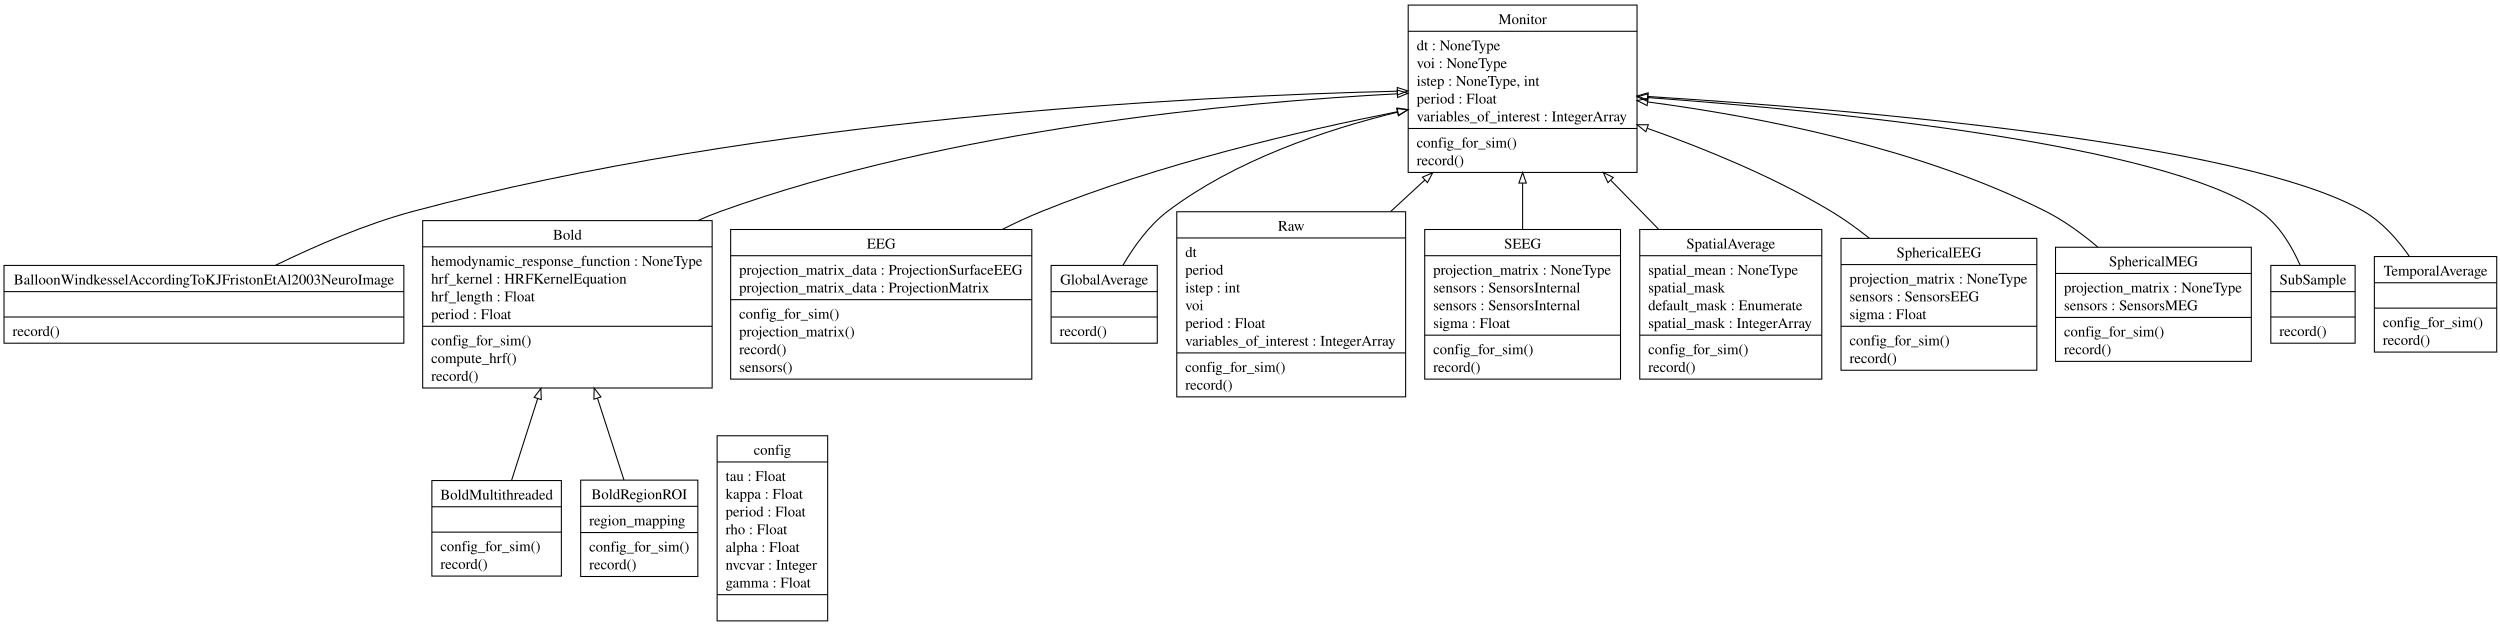
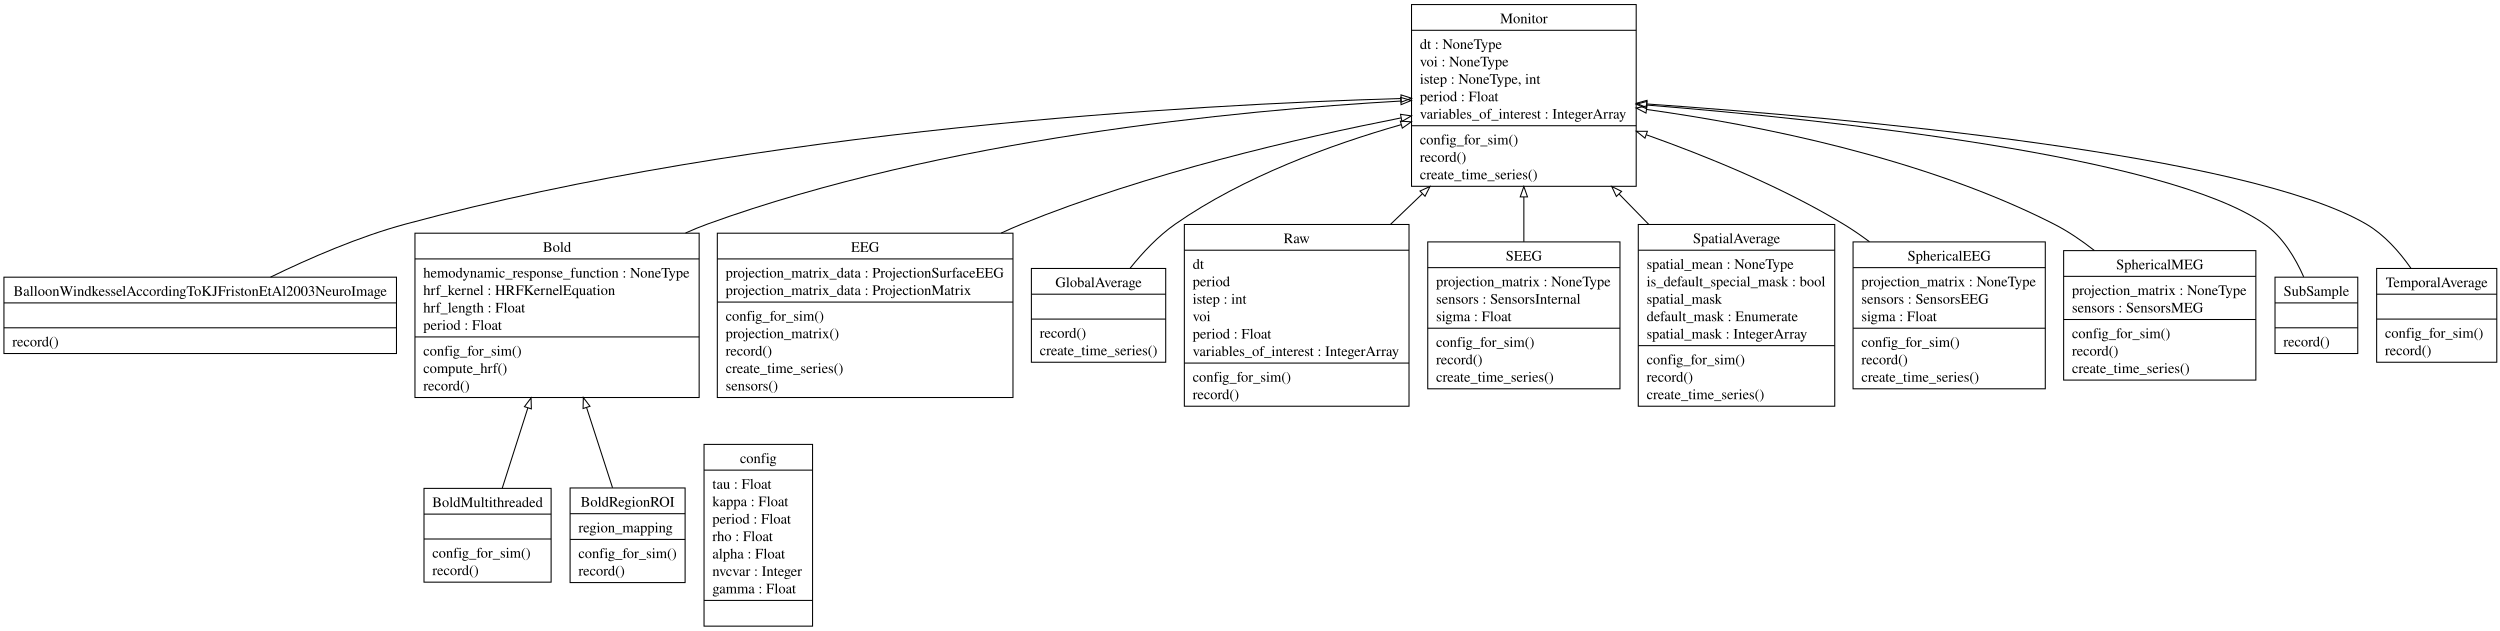
- <svg xmlns="http://www.w3.org/2000/svg" width="2366pt" height="592pt" viewBox="0.00 0.00 2366.00 592.00">
-   <g id="graph1" class="graph" transform="scale(1 1) rotate(0) translate(4 588)">
-     <polygon fill="white" stroke="white" points="-4,5 -4,-588 2363,-588 2363,5 -4,5" />
+ <svg xmlns="http://www.w3.org/2000/svg" width="2410pt" height="608pt" viewBox="0.00 0.00 2410.00 608.00">
+   <g id="graph1" class="graph" transform="scale(1 1) rotate(0) translate(4 604)">
+     <polygon fill="white" stroke="white" points="-4,5 -4,-604 2407,-604 2407,5 -4,5" />
    <g id="node1" class="node">
      <polygon fill="none" stroke="black" points="-0.2,-263.2 -0.2,-336.8 378.2,-336.8 378.2,-263.2 -0.2,-263.2" />
      <text text-anchor="middle" x="189" y="-318.8" font-family="Times,serif" font-size="14.00">BalloonWindkesselAccordingToKJFristonEtAl2003NeuroImage</text>
      <polyline fill="none" stroke="black" points="-0.2,-312 378.2,-312 " />
      <polyline fill="none" stroke="black" points="-0.2,-288 378.2,-288 " />
      <text text-anchor="start" x="7.8" y="-270" font-family="Times,serif" font-size="14.00">record()</text>
    </g>
    <g id="node7" class="node">
-       <polygon fill="none" stroke="black" points="1328.71,-424.8 1328.71,-583.2 1545.29,-583.2 1545.29,-424.8 1328.71,-424.8" />
-       <text text-anchor="middle" x="1437" y="-565.2" font-family="Times,serif" font-size="14.00">Monitor</text>
-       <polyline fill="none" stroke="black" points="1328.71,-558.4 1545.29,-558.4 " />
-       <text text-anchor="start" x="1336.71" y="-540.4" font-family="Times,serif" font-size="14.00">dt : NoneType</text>
-       <text text-anchor="start" x="1336.71" y="-523.6" font-family="Times,serif" font-size="14.00">voi : NoneType</text>
-       <text text-anchor="start" x="1336.71" y="-506.8" font-family="Times,serif" font-size="14.00">istep : NoneType, int</text>
-       <text text-anchor="start" x="1336.71" y="-490" font-family="Times,serif" font-size="14.00">period : Float</text>
-       <text text-anchor="start" x="1336.71" y="-473.2" font-family="Times,serif" font-size="14.00">variables_of_interest : IntegerArray</text>
-       <polyline fill="none" stroke="black" points="1328.71,-466.4 1545.29,-466.4 " />
-       <text text-anchor="start" x="1336.71" y="-448.4" font-family="Times,serif" font-size="14.00">config_for_sim()</text>
-       <text text-anchor="start" x="1336.71" y="-431.6" font-family="Times,serif" font-size="14.00">record()</text>
+       <polygon fill="none" stroke="black" points="1356.71,-424.4 1356.71,-599.6 1573.29,-599.6 1573.29,-424.4 1356.71,-424.4" />
+       <text text-anchor="middle" x="1465" y="-581.6" font-family="Times,serif" font-size="14.00">Monitor</text>
+       <polyline fill="none" stroke="black" points="1356.71,-574.8 1573.29,-574.8 " />
+       <text text-anchor="start" x="1364.71" y="-556.8" font-family="Times,serif" font-size="14.00">dt : NoneType</text>
+       <text text-anchor="start" x="1364.71" y="-540" font-family="Times,serif" font-size="14.00">voi : NoneType</text>
+       <text text-anchor="start" x="1364.71" y="-523.2" font-family="Times,serif" font-size="14.00">istep : NoneType, int</text>
+       <text text-anchor="start" x="1364.71" y="-506.4" font-family="Times,serif" font-size="14.00">period : Float</text>
+       <text text-anchor="start" x="1364.71" y="-489.6" font-family="Times,serif" font-size="14.00">variables_of_interest : IntegerArray</text>
+       <polyline fill="none" stroke="black" points="1356.71,-482.8 1573.29,-482.8 " />
+       <text text-anchor="start" x="1364.71" y="-464.8" font-family="Times,serif" font-size="14.00">config_for_sim()</text>
+       <text text-anchor="start" x="1364.71" y="-448" font-family="Times,serif" font-size="14.00">record()</text>
+       <text text-anchor="start" x="1364.71" y="-431.2" font-family="Times,serif" font-size="14.00">create_time_series()</text>
    </g>
    <g id="edge2" class="edge">
-       <path fill="none" stroke="black" d="M256.767,-336.936C294.165,-355.173 342.025,-375.961 387,-388 716.518,-476.204 1121.55,-496.944 1318.37,-501.691" />
-       <polygon fill="none" stroke="black" points="1318.37,-505.192 1328.45,-501.925 1318.53,-498.194 1318.37,-505.192" />
+       <path fill="none" stroke="black" d="M256.789,-336.855C294.193,-355.068 342.052,-375.86 387,-388 727.058,-479.849 1145.51,-503.143 1346.38,-509.028" />
+       <polygon fill="none" stroke="black" points="1346.57,-512.534 1356.66,-509.319 1346.77,-505.537 1346.57,-512.534" />
    </g>
    <g id="node2" class="node">
      <polygon fill="none" stroke="black" points="396.023,-220.8 396.023,-379.2 669.977,-379.2 669.977,-220.8 396.023,-220.8" />
      <text text-anchor="middle" x="533" y="-361.2" font-family="Times,serif" font-size="14.00">Bold</text>
      <polyline fill="none" stroke="black" points="396.023,-354.4 669.977,-354.4 " />
      <text text-anchor="start" x="404.023" y="-336.4" font-family="Times,serif" font-size="14.00">hemodynamic_response_function : NoneType</text>
      <text text-anchor="start" x="404.023" y="-319.6" font-family="Times,serif" font-size="14.00">hrf_kernel : HRFKernelEquation</text>
      <text text-anchor="start" x="404.023" y="-302.8" font-family="Times,serif" font-size="14.00">hrf_length : Float</text>
      <text text-anchor="start" x="404.023" y="-286" font-family="Times,serif" font-size="14.00">period : Float</text>
      <polyline fill="none" stroke="black" points="396.023,-279.2 669.977,-279.2 " />
      <text text-anchor="start" x="404.023" y="-261.2" font-family="Times,serif" font-size="14.00">config_for_sim()</text>
      <text text-anchor="start" x="404.023" y="-244.4" font-family="Times,serif" font-size="14.00">compute_hrf()</text>
      <text text-anchor="start" x="404.023" y="-227.6" font-family="Times,serif" font-size="14.00">record()</text>
    </g>
    <g id="edge4" class="edge">
-       <path fill="none" stroke="black" d="M656.425,-379.232C663.599,-382.459 670.818,-385.416 678,-388 895.132,-466.128 1165.76,-491.179 1318.18,-499.211" />
-       <polygon fill="none" stroke="black" points="1318.34,-502.723 1328.5,-499.738 1318.69,-495.732 1318.34,-502.723" />
+       <path fill="none" stroke="black" d="M656.853,-379.378C663.887,-382.543 670.962,-385.449 678,-388 905.248,-470.367 1189.05,-497.598 1346.25,-506.586" />
+       <polygon fill="none" stroke="black" points="1346.24,-510.091 1356.42,-507.152 1346.63,-503.102 1346.24,-510.091" />
    </g>
    <g id="node3" class="node">
      <polygon fill="none" stroke="black" points="404.731,-42.8 404.731,-133.2 527.269,-133.2 527.269,-42.8 404.731,-42.8" />
      <text text-anchor="middle" x="466" y="-115.2" font-family="Times,serif" font-size="14.00">BoldMultithreaded</text>
      <polyline fill="none" stroke="black" points="404.731,-108.4 527.269,-108.4 " />
      <polyline fill="none" stroke="black" points="404.731,-84.4 527.269,-84.4 " />
      <text text-anchor="start" x="412.731" y="-66.4" font-family="Times,serif" font-size="14.00">config_for_sim()</text>
      <text text-anchor="start" x="412.731" y="-49.6" font-family="Times,serif" font-size="14.00">record()</text>
    </g>
    <g id="edge6" class="edge">
      <path fill="none" stroke="black" d="M480.127,-133.279C487.308,-155.785 496.298,-183.963 504.817,-210.665" />
      <polygon fill="none" stroke="black" points="501.556,-211.959 507.93,-220.422 508.225,-209.832 501.556,-211.959" />
    </g>
    <g id="node4" class="node">
      <polygon fill="none" stroke="black" points="545.562,-42.4 545.562,-133.6 656.438,-133.6 656.438,-42.4 545.562,-42.4" />
      <text text-anchor="middle" x="601" y="-115.6" font-family="Times,serif" font-size="14.00">BoldRegionROI</text>
      <polyline fill="none" stroke="black" points="545.562,-108.8 656.438,-108.8 " />
      <text text-anchor="start" x="553.562" y="-90.8" font-family="Times,serif" font-size="14.00">region_mapping</text>
      <polyline fill="none" stroke="black" points="545.562,-84 656.438,-84 " />
      <text text-anchor="start" x="553.562" y="-66" font-family="Times,serif" font-size="14.00">config_for_sim()</text>
      <text text-anchor="start" x="553.562" y="-49.2" font-family="Times,serif" font-size="14.00">record()</text>
    </g>
    <g id="edge8" class="edge">
      <path fill="none" stroke="black" d="M586.496,-133.793C579.2,-156.322 570.097,-184.437 561.479,-211.051" />
      <polygon fill="none" stroke="black" points="558.081,-210.183 558.33,-220.775 564.741,-212.339 558.081,-210.183" />
    </g>
    <g id="node5" class="node">
-       <polygon fill="none" stroke="black" points="687.489,-229.2 687.489,-370.8 972.511,-370.8 972.511,-229.2 687.489,-229.2" />
-       <text text-anchor="middle" x="830" y="-352.8" font-family="Times,serif" font-size="14.00">EEG</text>
-       <polyline fill="none" stroke="black" points="687.489,-346 972.511,-346 " />
-       <text text-anchor="start" x="695.489" y="-328" font-family="Times,serif" font-size="14.00">projection_matrix_data : ProjectionSurfaceEEG</text>
-       <text text-anchor="start" x="695.489" y="-311.2" font-family="Times,serif" font-size="14.00">projection_matrix_data : ProjectionMatrix</text>
-       <polyline fill="none" stroke="black" points="687.489,-304.4 972.511,-304.4 " />
-       <text text-anchor="start" x="695.489" y="-286.4" font-family="Times,serif" font-size="14.00">config_for_sim()</text>
-       <text text-anchor="start" x="695.489" y="-269.6" font-family="Times,serif" font-size="14.00">projection_matrix()</text>
-       <text text-anchor="start" x="695.489" y="-252.8" font-family="Times,serif" font-size="14.00">record()</text>
-       <text text-anchor="start" x="695.489" y="-236" font-family="Times,serif" font-size="14.00">sensors()</text>
+       <polygon fill="none" stroke="black" points="687.489,-220.8 687.489,-379.2 972.511,-379.2 972.511,-220.8 687.489,-220.8" />
+       <text text-anchor="middle" x="830" y="-361.2" font-family="Times,serif" font-size="14.00">EEG</text>
+       <polyline fill="none" stroke="black" points="687.489,-354.4 972.511,-354.4 " />
+       <text text-anchor="start" x="695.489" y="-336.4" font-family="Times,serif" font-size="14.00">projection_matrix_data : ProjectionSurfaceEEG</text>
+       <text text-anchor="start" x="695.489" y="-319.6" font-family="Times,serif" font-size="14.00">projection_matrix_data : ProjectionMatrix</text>
+       <polyline fill="none" stroke="black" points="687.489,-312.8 972.511,-312.8 " />
+       <text text-anchor="start" x="695.489" y="-294.8" font-family="Times,serif" font-size="14.00">config_for_sim()</text>
+       <text text-anchor="start" x="695.489" y="-278" font-family="Times,serif" font-size="14.00">projection_matrix()</text>
+       <text text-anchor="start" x="695.489" y="-261.2" font-family="Times,serif" font-size="14.00">record()</text>
+       <text text-anchor="start" x="695.489" y="-244.4" font-family="Times,serif" font-size="14.00">create_time_series()</text>
+       <text text-anchor="start" x="695.489" y="-227.6" font-family="Times,serif" font-size="14.00">sensors()</text>
    </g>
    <g id="edge10" class="edge">
-       <path fill="none" stroke="black" d="M944.55,-370.869C956.963,-377.135 969.594,-382.992 982,-388 1092.44,-432.586 1225.1,-463.749 1318.6,-482.282" />
-       <polygon fill="none" stroke="black" points="1318.18,-485.765 1328.67,-484.257 1319.53,-478.896 1318.18,-485.765" />
+       <path fill="none" stroke="black" d="M961.116,-379.315C967.762,-382.407 974.413,-385.325 981,-388 1101.49,-436.937 1246.96,-470.755 1346.76,-490.371" />
+       <polygon fill="none" stroke="black" points="1346.09,-493.806 1356.57,-492.283 1347.43,-486.935 1346.09,-493.806" />
    </g>
    <g id="node6" class="node">
-       <polygon fill="none" stroke="black" points="990.757,-263.2 990.757,-336.8 1091.24,-336.8 1091.24,-263.2 990.757,-263.2" />
-       <text text-anchor="middle" x="1041" y="-318.8" font-family="Times,serif" font-size="14.00">GlobalAverage</text>
-       <polyline fill="none" stroke="black" points="990.757,-312 1091.24,-312 " />
-       <polyline fill="none" stroke="black" points="990.757,-288 1091.24,-288 " />
-       <text text-anchor="start" x="998.757" y="-270" font-family="Times,serif" font-size="14.00">record()</text>
+       <polygon fill="none" stroke="black" points="990.255,-254.8 990.255,-345.2 1119.75,-345.2 1119.75,-254.8 990.255,-254.8" />
+       <text text-anchor="middle" x="1055" y="-327.2" font-family="Times,serif" font-size="14.00">GlobalAverage</text>
+       <polyline fill="none" stroke="black" points="990.255,-320.4 1119.75,-320.4 " />
+       <polyline fill="none" stroke="black" points="990.255,-296.4 1119.75,-296.4 " />
+       <text text-anchor="start" x="998.255" y="-278.4" font-family="Times,serif" font-size="14.00">record()</text>
+       <text text-anchor="start" x="998.255" y="-261.6" font-family="Times,serif" font-size="14.00">create_time_series()</text>
    </g>
    <g id="edge12" class="edge">
-       <path fill="none" stroke="black" d="M1058.7,-336.879C1068.93,-354.423 1083.3,-374.593 1101,-388 1164.58,-436.177 1249.72,-465.031 1318.39,-481.788" />
-       <polygon fill="none" stroke="black" points="1317.86,-485.259 1328.4,-484.174 1319.48,-478.45 1317.86,-485.259" />
+       <path fill="none" stroke="black" d="M1085.46,-345.47C1097.58,-360.596 1112.57,-376.553 1129,-388 1194.46,-433.603 1278.81,-464.407 1346.62,-483.783" />
+       <polygon fill="none" stroke="black" points="1345.93,-487.224 1356.5,-486.559 1347.82,-480.485 1345.93,-487.224" />
    </g>
    <g id="node8" class="node">
-       <polygon fill="none" stroke="black" points="1109.71,-212.4 1109.71,-387.6 1326.29,-387.6 1326.29,-212.4 1109.71,-212.4" />
-       <text text-anchor="middle" x="1218" y="-369.6" font-family="Times,serif" font-size="14.00">Raw</text>
-       <polyline fill="none" stroke="black" points="1109.71,-362.8 1326.29,-362.8 " />
-       <text text-anchor="start" x="1117.71" y="-344.8" font-family="Times,serif" font-size="14.00">dt</text>
-       <text text-anchor="start" x="1117.71" y="-328" font-family="Times,serif" font-size="14.00">period</text>
-       <text text-anchor="start" x="1117.71" y="-311.2" font-family="Times,serif" font-size="14.00">istep : int</text>
-       <text text-anchor="start" x="1117.71" y="-294.4" font-family="Times,serif" font-size="14.00">voi</text>
-       <text text-anchor="start" x="1117.71" y="-277.6" font-family="Times,serif" font-size="14.00">period : Float</text>
-       <text text-anchor="start" x="1117.71" y="-260.8" font-family="Times,serif" font-size="14.00">variables_of_interest : IntegerArray</text>
-       <polyline fill="none" stroke="black" points="1109.71,-254 1326.29,-254 " />
-       <text text-anchor="start" x="1117.71" y="-236" font-family="Times,serif" font-size="14.00">config_for_sim()</text>
-       <text text-anchor="start" x="1117.71" y="-219.2" font-family="Times,serif" font-size="14.00">record()</text>
+       <polygon fill="none" stroke="black" points="1137.71,-212.4 1137.71,-387.6 1354.29,-387.6 1354.29,-212.4 1137.71,-212.4" />
+       <text text-anchor="middle" x="1246" y="-369.6" font-family="Times,serif" font-size="14.00">Raw</text>
+       <polyline fill="none" stroke="black" points="1137.71,-362.8 1354.29,-362.8 " />
+       <text text-anchor="start" x="1145.71" y="-344.8" font-family="Times,serif" font-size="14.00">dt</text>
+       <text text-anchor="start" x="1145.71" y="-328" font-family="Times,serif" font-size="14.00">period</text>
+       <text text-anchor="start" x="1145.71" y="-311.2" font-family="Times,serif" font-size="14.00">istep : int</text>
+       <text text-anchor="start" x="1145.71" y="-294.4" font-family="Times,serif" font-size="14.00">voi</text>
+       <text text-anchor="start" x="1145.71" y="-277.6" font-family="Times,serif" font-size="14.00">period : Float</text>
+       <text text-anchor="start" x="1145.71" y="-260.8" font-family="Times,serif" font-size="14.00">variables_of_interest : IntegerArray</text>
+       <polyline fill="none" stroke="black" points="1137.71,-254 1354.29,-254 " />
+       <text text-anchor="start" x="1145.71" y="-236" font-family="Times,serif" font-size="14.00">config_for_sim()</text>
+       <text text-anchor="start" x="1145.71" y="-219.2" font-family="Times,serif" font-size="14.00">record()</text>
    </g>
    <g id="edge14" class="edge">
-       <path fill="none" stroke="black" d="M1312.15,-387.838C1322.88,-397.743 1333.82,-407.833 1344.54,-417.717" />
-       <polygon fill="none" stroke="black" points="1342.19,-420.315 1351.92,-424.522 1346.94,-415.169 1342.19,-420.315" />
+       <path fill="none" stroke="black" d="M1336.34,-387.627C1346.48,-397.355 1356.86,-407.301 1367.09,-417.115" />
+       <polygon fill="none" stroke="black" points="1364.87,-419.838 1374.51,-424.233 1369.72,-414.785 1364.87,-419.838" />
    </g>
    <g id="node9" class="node">
-       <polygon fill="none" stroke="black" points="1344.35,-229.2 1344.35,-370.8 1529.65,-370.8 1529.65,-229.2 1344.35,-229.2" />
-       <text text-anchor="middle" x="1437" y="-352.8" font-family="Times,serif" font-size="14.00">SEEG</text>
-       <polyline fill="none" stroke="black" points="1344.35,-346 1529.65,-346 " />
-       <text text-anchor="start" x="1352.35" y="-328" font-family="Times,serif" font-size="14.00">projection_matrix : NoneType</text>
-       <text text-anchor="start" x="1352.35" y="-311.2" font-family="Times,serif" font-size="14.00">sensors : SensorsInternal</text>
-       <text text-anchor="start" x="1352.35" y="-294.4" font-family="Times,serif" font-size="14.00">sensors : SensorsInternal</text>
-       <text text-anchor="start" x="1352.35" y="-277.6" font-family="Times,serif" font-size="14.00">sigma : Float</text>
-       <polyline fill="none" stroke="black" points="1344.35,-270.8 1529.65,-270.8 " />
-       <text text-anchor="start" x="1352.35" y="-252.8" font-family="Times,serif" font-size="14.00">config_for_sim()</text>
-       <text text-anchor="start" x="1352.35" y="-236" font-family="Times,serif" font-size="14.00">record()</text>
+       <polygon fill="none" stroke="black" points="1372.35,-229.2 1372.35,-370.8 1557.65,-370.8 1557.65,-229.2 1372.35,-229.2" />
+       <text text-anchor="middle" x="1465" y="-352.8" font-family="Times,serif" font-size="14.00">SEEG</text>
+       <polyline fill="none" stroke="black" points="1372.35,-346 1557.65,-346 " />
+       <text text-anchor="start" x="1380.35" y="-328" font-family="Times,serif" font-size="14.00">projection_matrix : NoneType</text>
+       <text text-anchor="start" x="1380.35" y="-311.2" font-family="Times,serif" font-size="14.00">sensors : SensorsInternal</text>
+       <text text-anchor="start" x="1380.35" y="-294.4" font-family="Times,serif" font-size="14.00">sigma : Float</text>
+       <polyline fill="none" stroke="black" points="1372.35,-287.6 1557.65,-287.6 " />
+       <text text-anchor="start" x="1380.35" y="-269.6" font-family="Times,serif" font-size="14.00">config_for_sim()</text>
+       <text text-anchor="start" x="1380.35" y="-252.8" font-family="Times,serif" font-size="14.00">record()</text>
+       <text text-anchor="start" x="1380.35" y="-236" font-family="Times,serif" font-size="14.00">create_time_series()</text>
    </g>
    <g id="edge16" class="edge">
-       <path fill="none" stroke="black" d="M1437,-371.083C1437,-385.156 1437,-400.115 1437,-414.714" />
-       <polygon fill="none" stroke="black" points="1433.5,-414.748 1437,-424.748 1440.5,-414.748 1433.5,-414.748" />
+       <path fill="none" stroke="black" d="M1465,-370.927C1465,-384.79 1465,-399.574 1465,-414.148" />
+       <polygon fill="none" stroke="black" points="1461.5,-414.19 1465,-424.19 1468.5,-414.19 1461.5,-414.19" />
    </g>
    <g id="node10" class="node">
-       <polygon fill="none" stroke="black" points="1547.86,-229.2 1547.86,-370.8 1720.14,-370.8 1720.14,-229.2 1547.86,-229.2" />
-       <text text-anchor="middle" x="1634" y="-352.8" font-family="Times,serif" font-size="14.00">SpatialAverage</text>
-       <polyline fill="none" stroke="black" points="1547.86,-346 1720.14,-346 " />
-       <text text-anchor="start" x="1555.86" y="-328" font-family="Times,serif" font-size="14.00">spatial_mean : NoneType</text>
-       <text text-anchor="start" x="1555.86" y="-311.2" font-family="Times,serif" font-size="14.00">spatial_mask</text>
-       <text text-anchor="start" x="1555.86" y="-294.4" font-family="Times,serif" font-size="14.00">default_mask : Enumerate</text>
-       <text text-anchor="start" x="1555.86" y="-277.6" font-family="Times,serif" font-size="14.00">spatial_mask : IntegerArray</text>
-       <polyline fill="none" stroke="black" points="1547.86,-270.8 1720.14,-270.8 " />
-       <text text-anchor="start" x="1555.86" y="-252.8" font-family="Times,serif" font-size="14.00">config_for_sim()</text>
-       <text text-anchor="start" x="1555.86" y="-236" font-family="Times,serif" font-size="14.00">record()</text>
+       <polygon fill="none" stroke="black" points="1575.3,-212.4 1575.3,-387.6 1764.7,-387.6 1764.7,-212.4 1575.3,-212.4" />
+       <text text-anchor="middle" x="1670" y="-369.6" font-family="Times,serif" font-size="14.00">SpatialAverage</text>
+       <polyline fill="none" stroke="black" points="1575.3,-362.8 1764.7,-362.8 " />
+       <text text-anchor="start" x="1583.3" y="-344.8" font-family="Times,serif" font-size="14.00">spatial_mean : NoneType</text>
+       <text text-anchor="start" x="1583.3" y="-328" font-family="Times,serif" font-size="14.00">is_default_special_mask : bool</text>
+       <text text-anchor="start" x="1583.3" y="-311.2" font-family="Times,serif" font-size="14.00">spatial_mask</text>
+       <text text-anchor="start" x="1583.3" y="-294.4" font-family="Times,serif" font-size="14.00">default_mask : Enumerate</text>
+       <text text-anchor="start" x="1583.3" y="-277.6" font-family="Times,serif" font-size="14.00">spatial_mask : IntegerArray</text>
+       <polyline fill="none" stroke="black" points="1575.3,-270.8 1764.7,-270.8 " />
+       <text text-anchor="start" x="1583.3" y="-252.8" font-family="Times,serif" font-size="14.00">config_for_sim()</text>
+       <text text-anchor="start" x="1583.3" y="-236" font-family="Times,serif" font-size="14.00">record()</text>
+       <text text-anchor="start" x="1583.3" y="-219.2" font-family="Times,serif" font-size="14.00">create_time_series()</text>
    </g>
    <g id="edge18" class="edge">
-       <path fill="none" stroke="black" d="M1565.65,-371.083C1551.14,-385.968 1535.65,-401.844 1520.64,-417.237" />
-       <polygon fill="none" stroke="black" points="1517.79,-415.145 1513.32,-424.748 1522.8,-420.032 1517.79,-415.145" />
+       <path fill="none" stroke="black" d="M1585.44,-387.627C1576.03,-397.261 1566.42,-407.107 1556.93,-416.829" />
+       <polygon fill="none" stroke="black" points="1554.18,-414.632 1549.7,-424.233 1559.19,-419.522 1554.18,-414.632" />
    </g>
    <g id="node11" class="node">
-       <polygon fill="none" stroke="black" points="1738.35,-237.6 1738.35,-362.4 1923.65,-362.4 1923.65,-237.6 1738.35,-237.6" />
-       <text text-anchor="middle" x="1831" y="-344.4" font-family="Times,serif" font-size="14.00">SphericalEEG</text>
-       <polyline fill="none" stroke="black" points="1738.35,-337.6 1923.65,-337.6 " />
-       <text text-anchor="start" x="1746.35" y="-319.6" font-family="Times,serif" font-size="14.00">projection_matrix : NoneType</text>
-       <text text-anchor="start" x="1746.35" y="-302.8" font-family="Times,serif" font-size="14.00">sensors : SensorsEEG</text>
-       <text text-anchor="start" x="1746.35" y="-286" font-family="Times,serif" font-size="14.00">sigma : Float</text>
-       <polyline fill="none" stroke="black" points="1738.35,-279.2 1923.65,-279.2 " />
-       <text text-anchor="start" x="1746.35" y="-261.2" font-family="Times,serif" font-size="14.00">config_for_sim()</text>
-       <text text-anchor="start" x="1746.35" y="-244.4" font-family="Times,serif" font-size="14.00">record()</text>
+       <polygon fill="none" stroke="black" points="1782.35,-229.2 1782.35,-370.8 1967.65,-370.8 1967.65,-229.2 1782.35,-229.2" />
+       <text text-anchor="middle" x="1875" y="-352.8" font-family="Times,serif" font-size="14.00">SphericalEEG</text>
+       <polyline fill="none" stroke="black" points="1782.35,-346 1967.65,-346 " />
+       <text text-anchor="start" x="1790.35" y="-328" font-family="Times,serif" font-size="14.00">projection_matrix : NoneType</text>
+       <text text-anchor="start" x="1790.35" y="-311.2" font-family="Times,serif" font-size="14.00">sensors : SensorsEEG</text>
+       <text text-anchor="start" x="1790.35" y="-294.4" font-family="Times,serif" font-size="14.00">sigma : Float</text>
+       <polyline fill="none" stroke="black" points="1782.35,-287.6 1967.65,-287.6 " />
+       <text text-anchor="start" x="1790.35" y="-269.6" font-family="Times,serif" font-size="14.00">config_for_sim()</text>
+       <text text-anchor="start" x="1790.35" y="-252.8" font-family="Times,serif" font-size="14.00">record()</text>
+       <text text-anchor="start" x="1790.35" y="-236" font-family="Times,serif" font-size="14.00">create_time_series()</text>
    </g>
    <g id="edge20" class="edge">
-       <path fill="none" stroke="black" d="M1765.08,-362.59C1753.53,-371.783 1741.27,-380.632 1729,-388 1674.91,-420.475 1610.01,-447.1 1555.14,-466.524" />
-       <polygon fill="none" stroke="black" points="1553.65,-463.336 1545.37,-469.944 1555.97,-469.943 1553.65,-463.336" />
+       <path fill="none" stroke="black" d="M1798.17,-370.936C1789.94,-377.076 1781.47,-382.888 1773,-388 1713.81,-423.725 1642.4,-452.996 1583.24,-474.008" />
+       <polygon fill="none" stroke="black" points="1581.75,-470.821 1573.48,-477.44 1584.07,-477.425 1581.75,-470.821" />
    </g>
    <g id="node12" class="node">
-       <polygon fill="none" stroke="black" points="1941.35,-246 1941.35,-354 2126.65,-354 2126.65,-246 1941.35,-246" />
-       <text text-anchor="middle" x="2034" y="-336" font-family="Times,serif" font-size="14.00">SphericalMEG</text>
-       <polyline fill="none" stroke="black" points="1941.35,-329.2 2126.65,-329.2 " />
-       <text text-anchor="start" x="1949.35" y="-311.2" font-family="Times,serif" font-size="14.00">projection_matrix : NoneType</text>
-       <text text-anchor="start" x="1949.35" y="-294.4" font-family="Times,serif" font-size="14.00">sensors : SensorsMEG</text>
-       <polyline fill="none" stroke="black" points="1941.35,-287.6 2126.65,-287.6 " />
-       <text text-anchor="start" x="1949.35" y="-269.6" font-family="Times,serif" font-size="14.00">config_for_sim()</text>
-       <text text-anchor="start" x="1949.35" y="-252.8" font-family="Times,serif" font-size="14.00">record()</text>
+       <polygon fill="none" stroke="black" points="1985.35,-237.6 1985.35,-362.4 2170.65,-362.4 2170.65,-237.6 1985.35,-237.6" />
+       <text text-anchor="middle" x="2078" y="-344.4" font-family="Times,serif" font-size="14.00">SphericalMEG</text>
+       <polyline fill="none" stroke="black" points="1985.35,-337.6 2170.65,-337.6 " />
+       <text text-anchor="start" x="1993.35" y="-319.6" font-family="Times,serif" font-size="14.00">projection_matrix : NoneType</text>
+       <text text-anchor="start" x="1993.35" y="-302.8" font-family="Times,serif" font-size="14.00">sensors : SensorsMEG</text>
+       <polyline fill="none" stroke="black" points="1985.35,-296 2170.65,-296 " />
+       <text text-anchor="start" x="1993.35" y="-278" font-family="Times,serif" font-size="14.00">config_for_sim()</text>
+       <text text-anchor="start" x="1993.35" y="-261.2" font-family="Times,serif" font-size="14.00">record()</text>
+       <text text-anchor="start" x="1993.35" y="-244.4" font-family="Times,serif" font-size="14.00">create_time_series()</text>
    </g>
    <g id="edge22" class="edge">
-       <path fill="none" stroke="black" d="M1981.38,-354.121C1966.44,-366.8 1949.46,-379.194 1932,-388 1811.94,-448.572 1659.36,-477.782 1555.56,-491.504" />
-       <polygon fill="none" stroke="black" points="1554.82,-488.07 1545.35,-492.824 1555.72,-495.012 1554.82,-488.07" />
+       <path fill="none" stroke="black" d="M2014.9,-362.553C2002.69,-372.143 1989.48,-381.132 1976,-388 1850.57,-451.905 1690.74,-483.457 1583.52,-498.442" />
+       <polygon fill="none" stroke="black" points="1582.74,-495.015 1573.31,-499.841 1583.69,-501.951 1582.74,-495.015" />
    </g>
    <g id="node13" class="node">
-       <polygon fill="none" stroke="black" points="2145.11,-263.2 2145.11,-336.8 2224.89,-336.8 2224.89,-263.2 2145.11,-263.2" />
-       <text text-anchor="middle" x="2185" y="-318.8" font-family="Times,serif" font-size="14.00">SubSample</text>
-       <polyline fill="none" stroke="black" points="2145.11,-312 2224.89,-312 " />
-       <polyline fill="none" stroke="black" points="2145.11,-288 2224.89,-288 " />
-       <text text-anchor="start" x="2153.11" y="-270" font-family="Times,serif" font-size="14.00">record()</text>
+       <polygon fill="none" stroke="black" points="2189.11,-263.2 2189.11,-336.8 2268.89,-336.8 2268.89,-263.2 2189.11,-263.2" />
+       <text text-anchor="middle" x="2229" y="-318.8" font-family="Times,serif" font-size="14.00">SubSample</text>
+       <polyline fill="none" stroke="black" points="2189.11,-312 2268.89,-312 " />
+       <polyline fill="none" stroke="black" points="2189.11,-288 2268.89,-288 " />
+       <text text-anchor="start" x="2197.11" y="-270" font-family="Times,serif" font-size="14.00">record()</text>
    </g>
    <g id="edge24" class="edge">
-       <path fill="none" stroke="black" d="M2172.79,-337.161C2164.84,-355.23 2152.61,-375.791 2135,-388 2043.22,-451.636 1729.53,-482.897 1555.58,-495.665" />
-       <polygon fill="none" stroke="black" points="1555.07,-492.192 1545.35,-496.406 1555.58,-499.174 1555.07,-492.192" />
+       <path fill="none" stroke="black" d="M2216.76,-337.109C2208.79,-355.163 2196.56,-375.727 2179,-388 2084.75,-453.859 1760.96,-488.384 1583.56,-502.739" />
+       <polygon fill="none" stroke="black" points="1583.08,-499.266 1573.39,-503.553 1583.64,-506.244 1583.08,-499.266" />
    </g>
    <g id="node14" class="node">
-       <polygon fill="none" stroke="black" points="2243.09,-254.8 2243.09,-345.2 2358.91,-345.2 2358.91,-254.8 2243.09,-254.8" />
-       <text text-anchor="middle" x="2301" y="-327.2" font-family="Times,serif" font-size="14.00">TemporalAverage</text>
-       <polyline fill="none" stroke="black" points="2243.09,-320.4 2358.91,-320.4 " />
-       <polyline fill="none" stroke="black" points="2243.09,-296.4 2358.91,-296.4 " />
-       <text text-anchor="start" x="2251.09" y="-278.4" font-family="Times,serif" font-size="14.00">config_for_sim()</text>
-       <text text-anchor="start" x="2251.09" y="-261.6" font-family="Times,serif" font-size="14.00">record()</text>
+       <polygon fill="none" stroke="black" points="2287.09,-254.8 2287.09,-345.2 2402.91,-345.2 2402.91,-254.8 2287.09,-254.8" />
+       <text text-anchor="middle" x="2345" y="-327.2" font-family="Times,serif" font-size="14.00">TemporalAverage</text>
+       <polyline fill="none" stroke="black" points="2287.09,-320.4 2402.91,-320.4 " />
+       <polyline fill="none" stroke="black" points="2287.09,-296.4 2402.91,-296.4 " />
+       <text text-anchor="start" x="2295.09" y="-278.4" font-family="Times,serif" font-size="14.00">config_for_sim()</text>
+       <text text-anchor="start" x="2295.09" y="-261.6" font-family="Times,serif" font-size="14.00">record()</text>
    </g>
    <g id="edge26" class="edge">
-       <path fill="none" stroke="black" d="M2276.11,-345.56C2264.98,-361.454 2250.41,-377.904 2233,-388 2120.26,-453.364 1748.74,-484.548 1555.75,-496.646" />
-       <polygon fill="none" stroke="black" points="1555.33,-493.165 1545.56,-497.277 1555.76,-500.152 1555.33,-493.165" />
+       <path fill="none" stroke="black" d="M2320.07,-345.498C2308.94,-361.383 2294.38,-377.844 2277,-388 2161.6,-455.438 1779.69,-490.071 1583.54,-503.777" />
+       <polygon fill="none" stroke="black" points="1583.22,-500.291 1573.48,-504.473 1583.7,-507.275 1583.22,-500.291" />
    </g>
    <g id="node15" class="node">
      <polygon fill="none" stroke="black" points="674.689,-0.4 674.689,-175.6 779.311,-175.6 779.311,-0.4 674.689,-0.4" />
      <text text-anchor="middle" x="727" y="-157.6" font-family="Times,serif" font-size="14.00">config</text>
      <polyline fill="none" stroke="black" points="674.689,-150.8 779.311,-150.8 " />
      <text text-anchor="start" x="682.689" y="-132.8" font-family="Times,serif" font-size="14.00">tau : Float</text>
      <text text-anchor="start" x="682.689" y="-116" font-family="Times,serif" font-size="14.00">kappa : Float</text>
      <text text-anchor="start" x="682.689" y="-99.2" font-family="Times,serif" font-size="14.00">period : Float</text>
      <text text-anchor="start" x="682.689" y="-82.4" font-family="Times,serif" font-size="14.00">rho : Float</text>
      <text text-anchor="start" x="682.689" y="-65.6" font-family="Times,serif" font-size="14.00">alpha : Float</text>
      <text text-anchor="start" x="682.689" y="-48.8" font-family="Times,serif" font-size="14.00">nvcvar : Integer</text>
      <text text-anchor="start" x="682.689" y="-32" font-family="Times,serif" font-size="14.00">gamma : Float</text>
      <polyline fill="none" stroke="black" points="674.689,-25.2 779.311,-25.2 " />
      <text text-anchor="middle" x="727" y="-7.2" font-family="Times,serif" font-size="14.00"> </text>
    </g>
  </g>
</svg>
